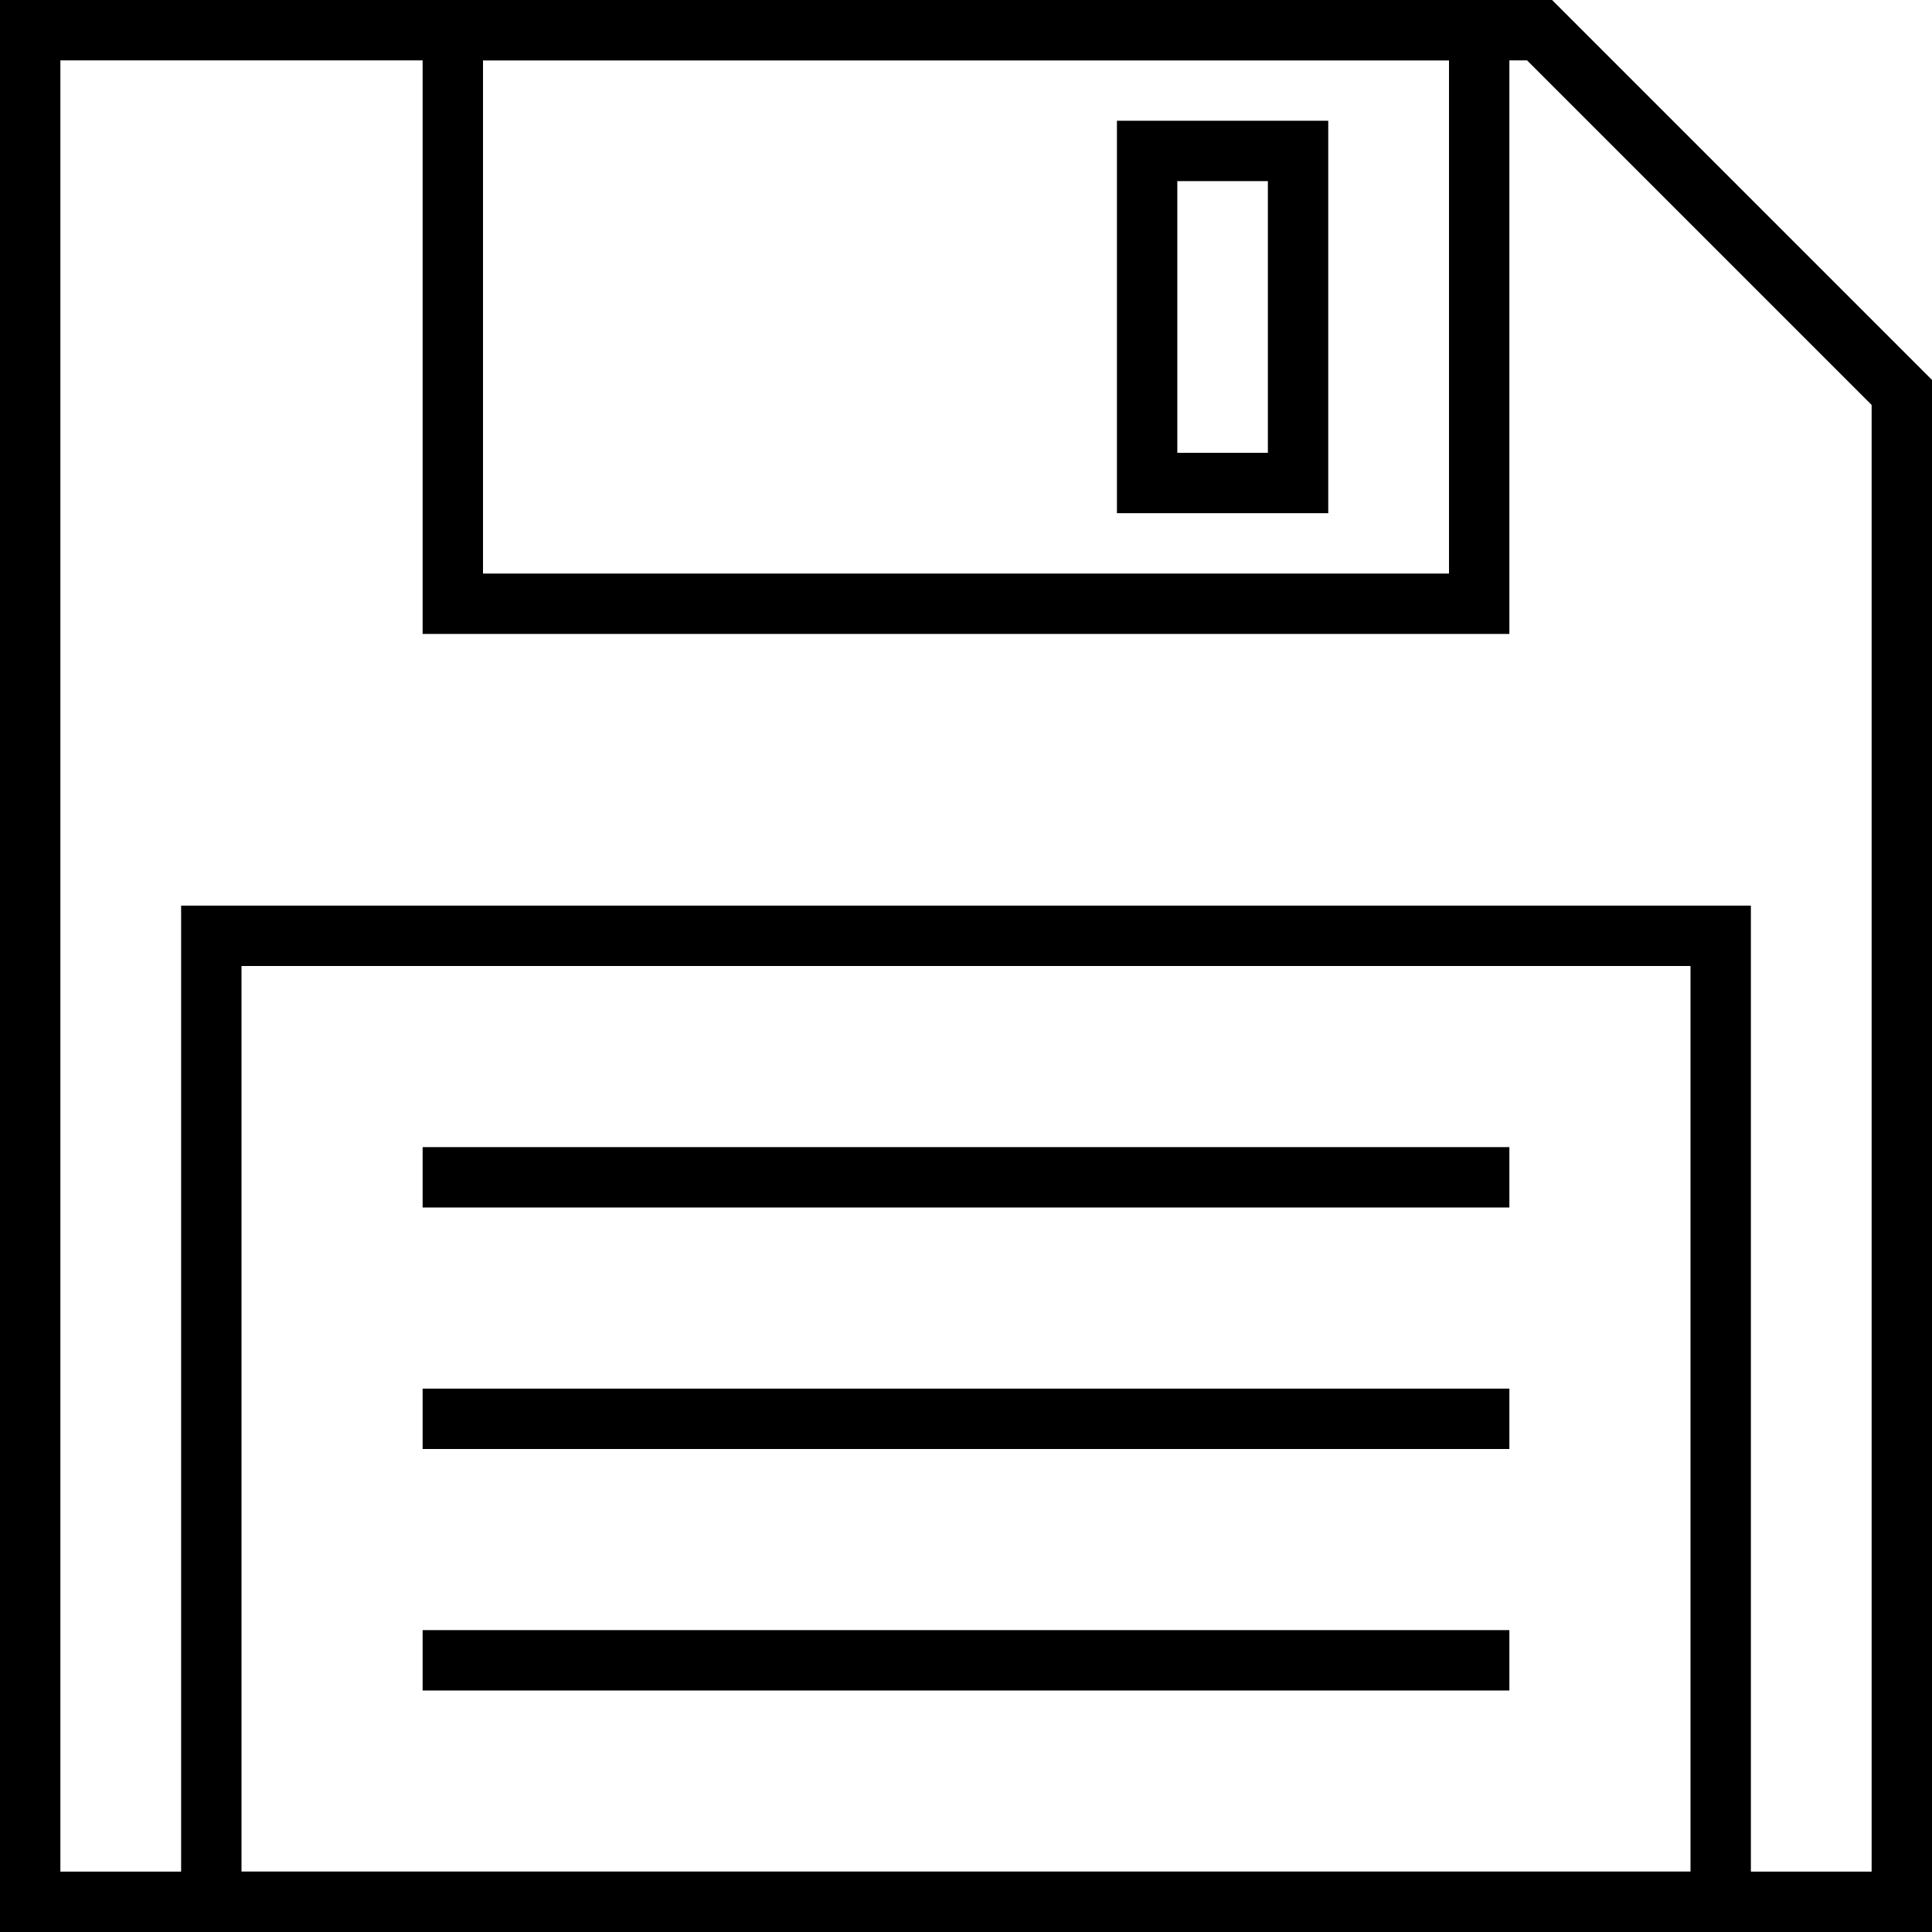
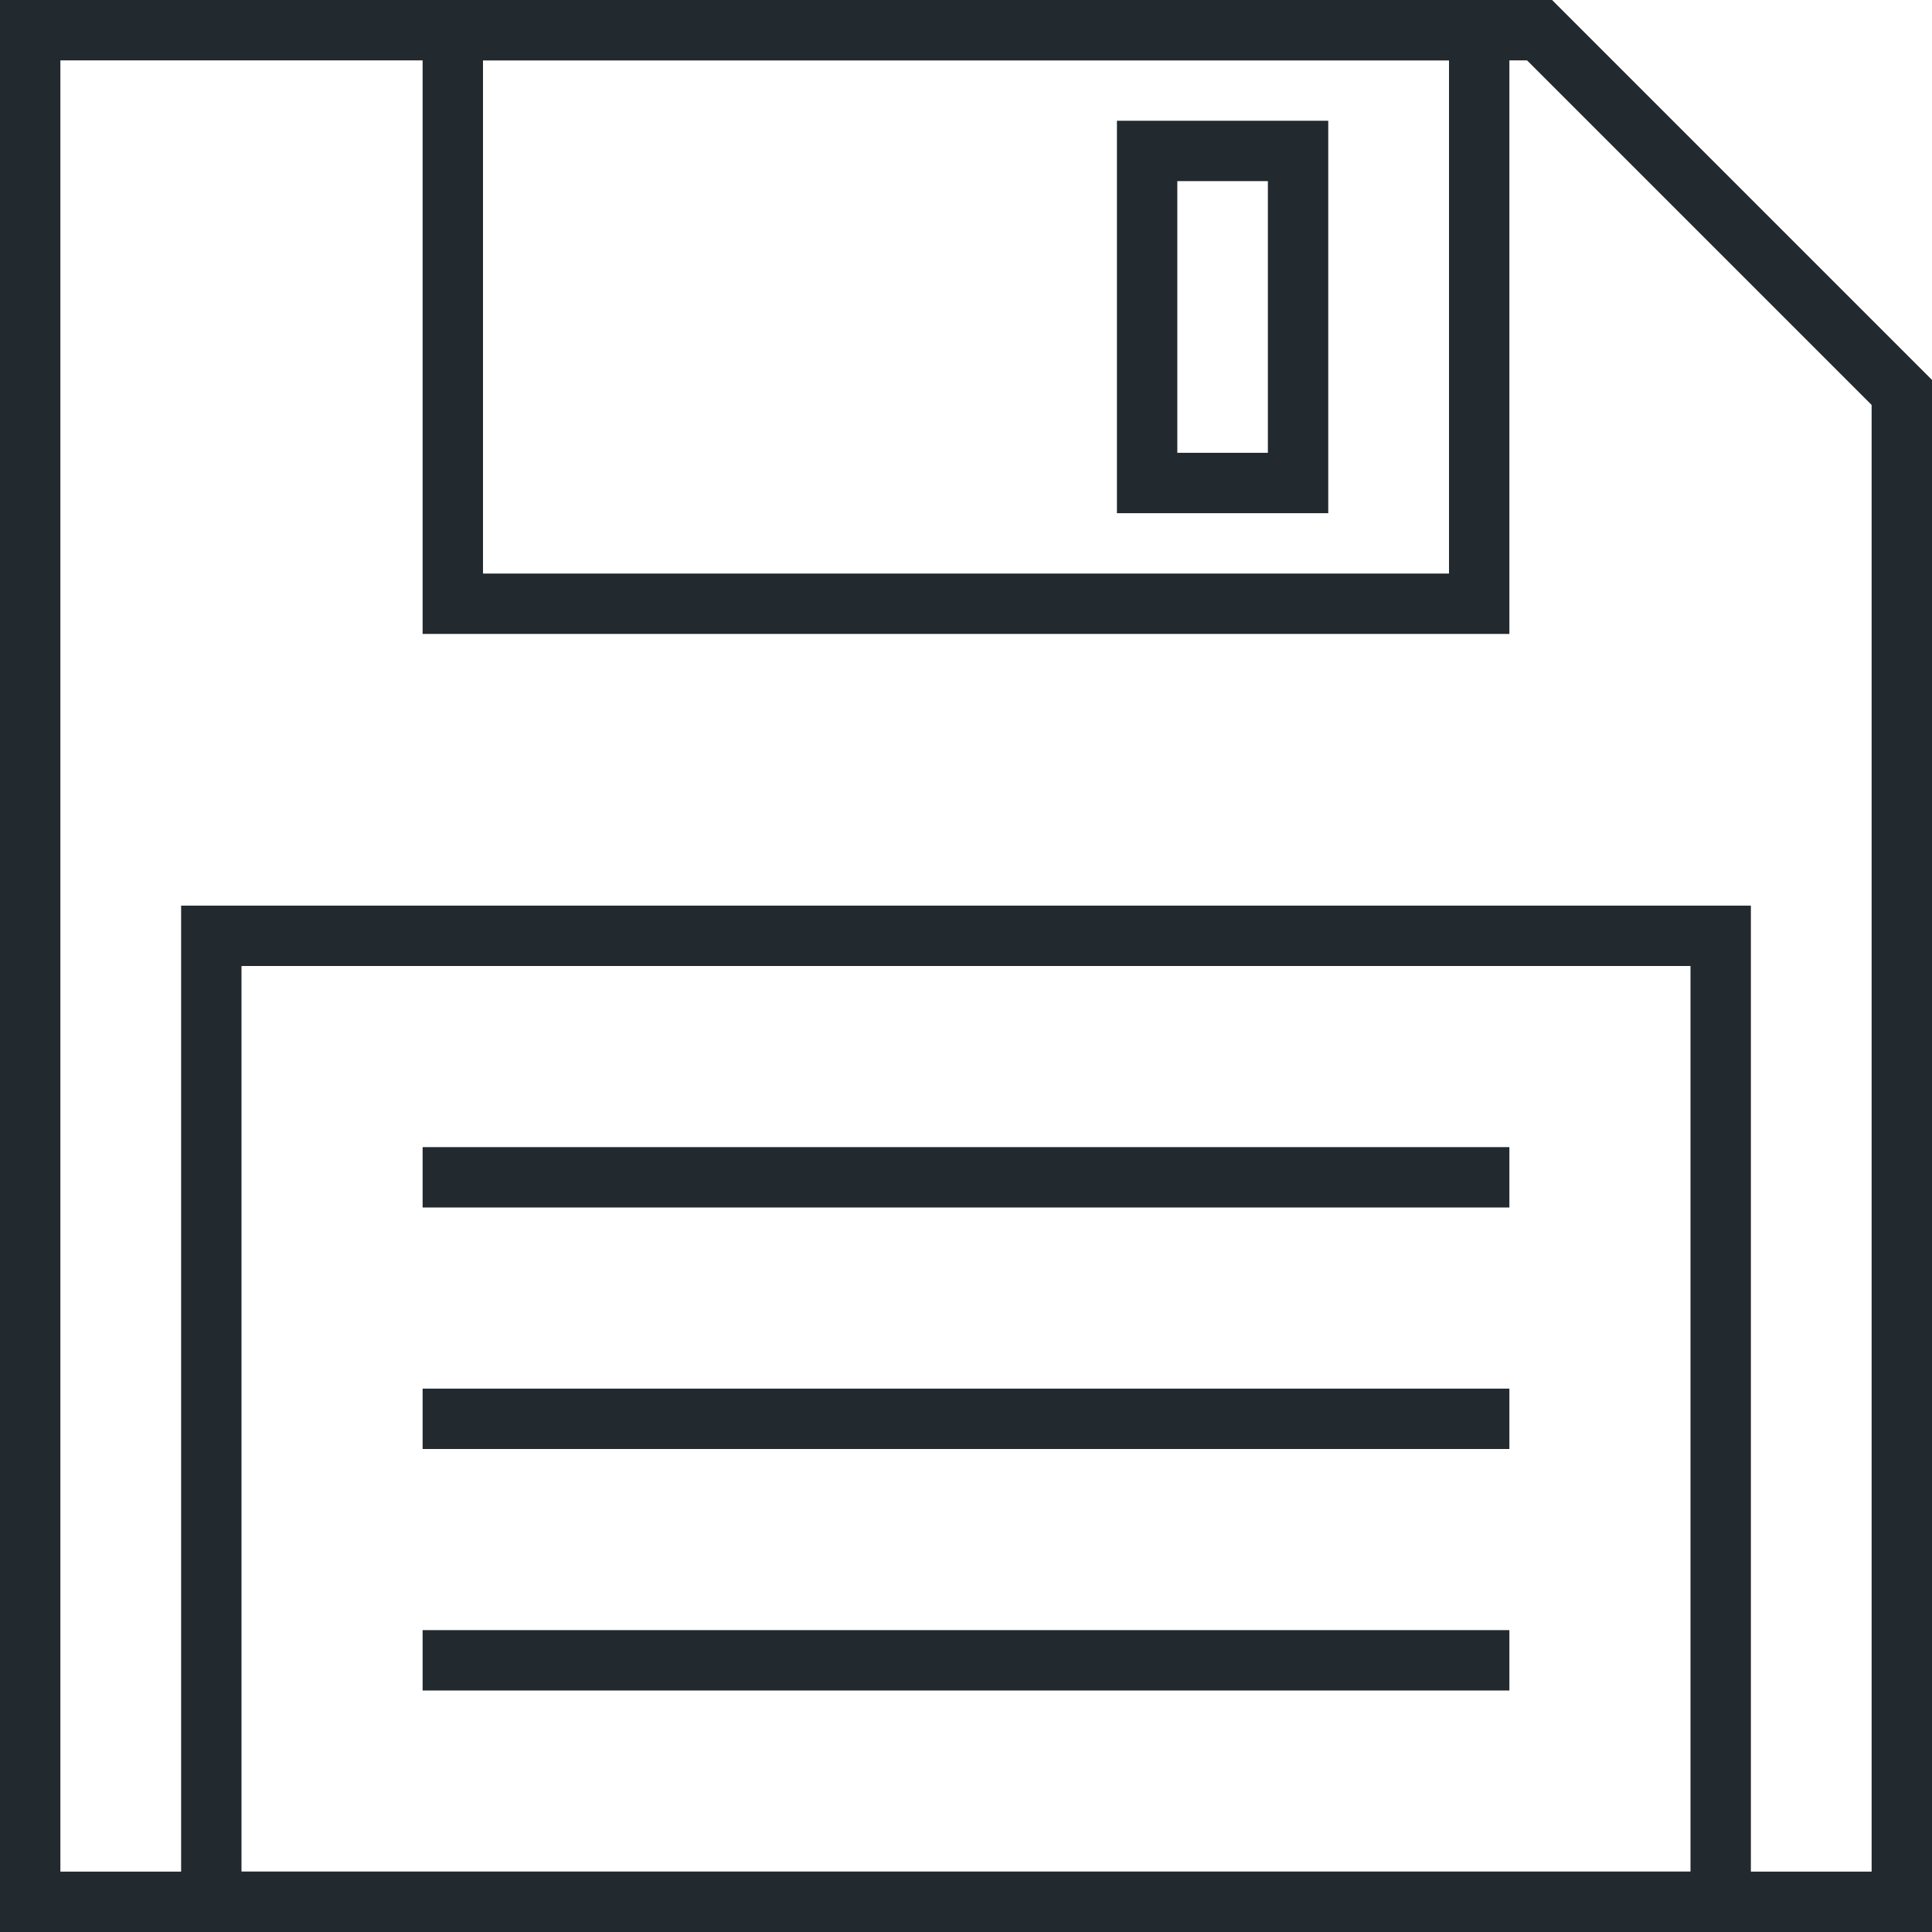
<svg xmlns="http://www.w3.org/2000/svg" version="1.1" id="Layer_1" x="0px" y="0px" width="64px" height="64px" viewBox="0 0 64 64" enable-background="new 0 0 64 64" xml:space="preserve">
  <g>
-     <polygon fill="none" stroke="#000000" stroke-width="2" stroke-miterlimit="10" points="63,63 1,63 1,1 51,1 63,13  " />
+     <polygon fill="none" stroke="#22292F" stroke-width="2" stroke-miterlimit="10" points="63,63 1,63 1,1 51,1 63,13  " />
  </g>
-   <rect x="7" y="31" fill="none" stroke="#000000" stroke-width="2" stroke-miterlimit="10" width="50" height="32" />
-   <line fill="none" stroke="#000000" stroke-width="2" stroke-miterlimit="10" x1="14" y1="39" x2="50" y2="39" />
-   <line fill="none" stroke="#000000" stroke-width="2" stroke-miterlimit="10" x1="14" y1="47" x2="50" y2="47" />
-   <line fill="none" stroke="#000000" stroke-width="2" stroke-miterlimit="10" x1="14" y1="55" x2="50" y2="55" />
-   <rect x="15" y="1" fill="none" stroke="#000000" stroke-width="2" stroke-miterlimit="10" width="34" height="19" />
-   <rect x="38" y="5" fill="none" stroke="#000000" stroke-width="2" stroke-miterlimit="10" width="5" height="11" />
+   <rect x="7" y="31" fill="none" stroke="#22292F" stroke-width="2" stroke-miterlimit="10" width="50" height="32" />
+   <line fill="none" stroke="#22292F" stroke-width="2" stroke-miterlimit="10" x1="14" y1="39" x2="50" y2="39" />
+   <line fill="none" stroke="#22292F" stroke-width="2" stroke-miterlimit="10" x1="14" y1="47" x2="50" y2="47" />
+   <line fill="none" stroke="#22292F" stroke-width="2" stroke-miterlimit="10" x1="14" y1="55" x2="50" y2="55" />
+   <rect x="15" y="1" fill="none" stroke="#22292F" stroke-width="2" stroke-miterlimit="10" width="34" height="19" />
+   <rect x="38" y="5" fill="none" stroke="#22292F" stroke-width="2" stroke-miterlimit="10" width="5" height="11" />
</svg>
